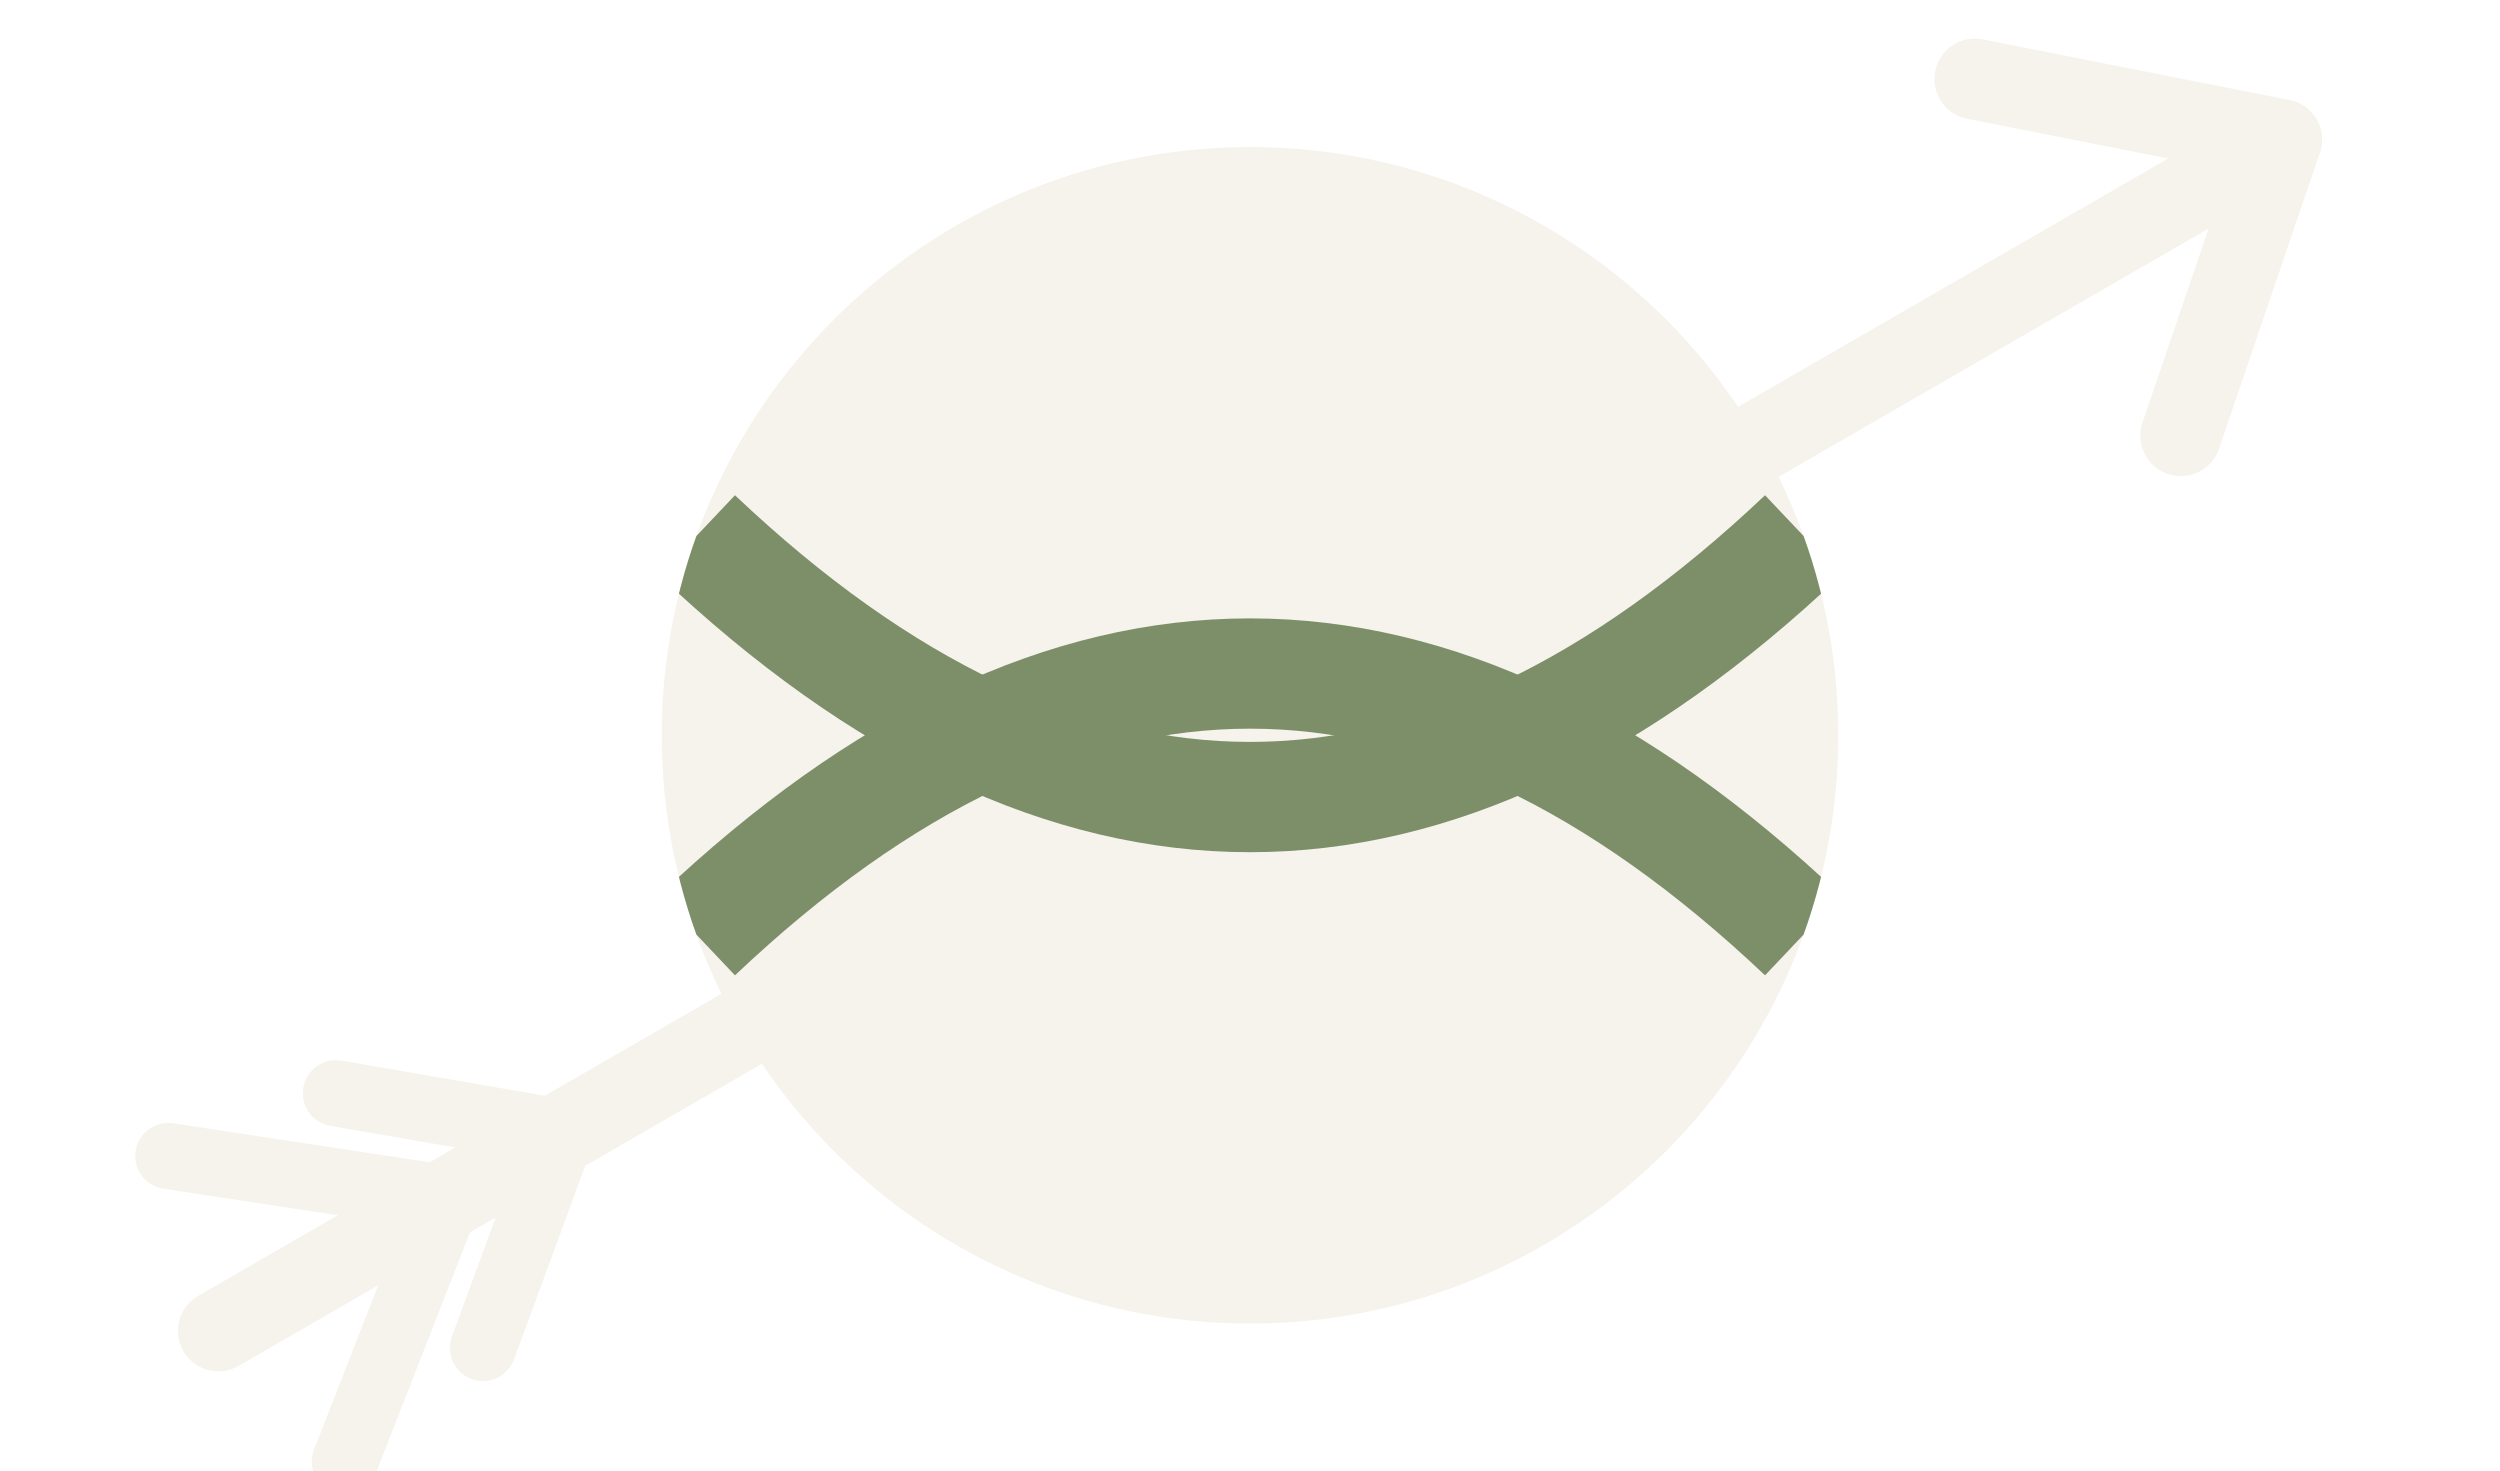
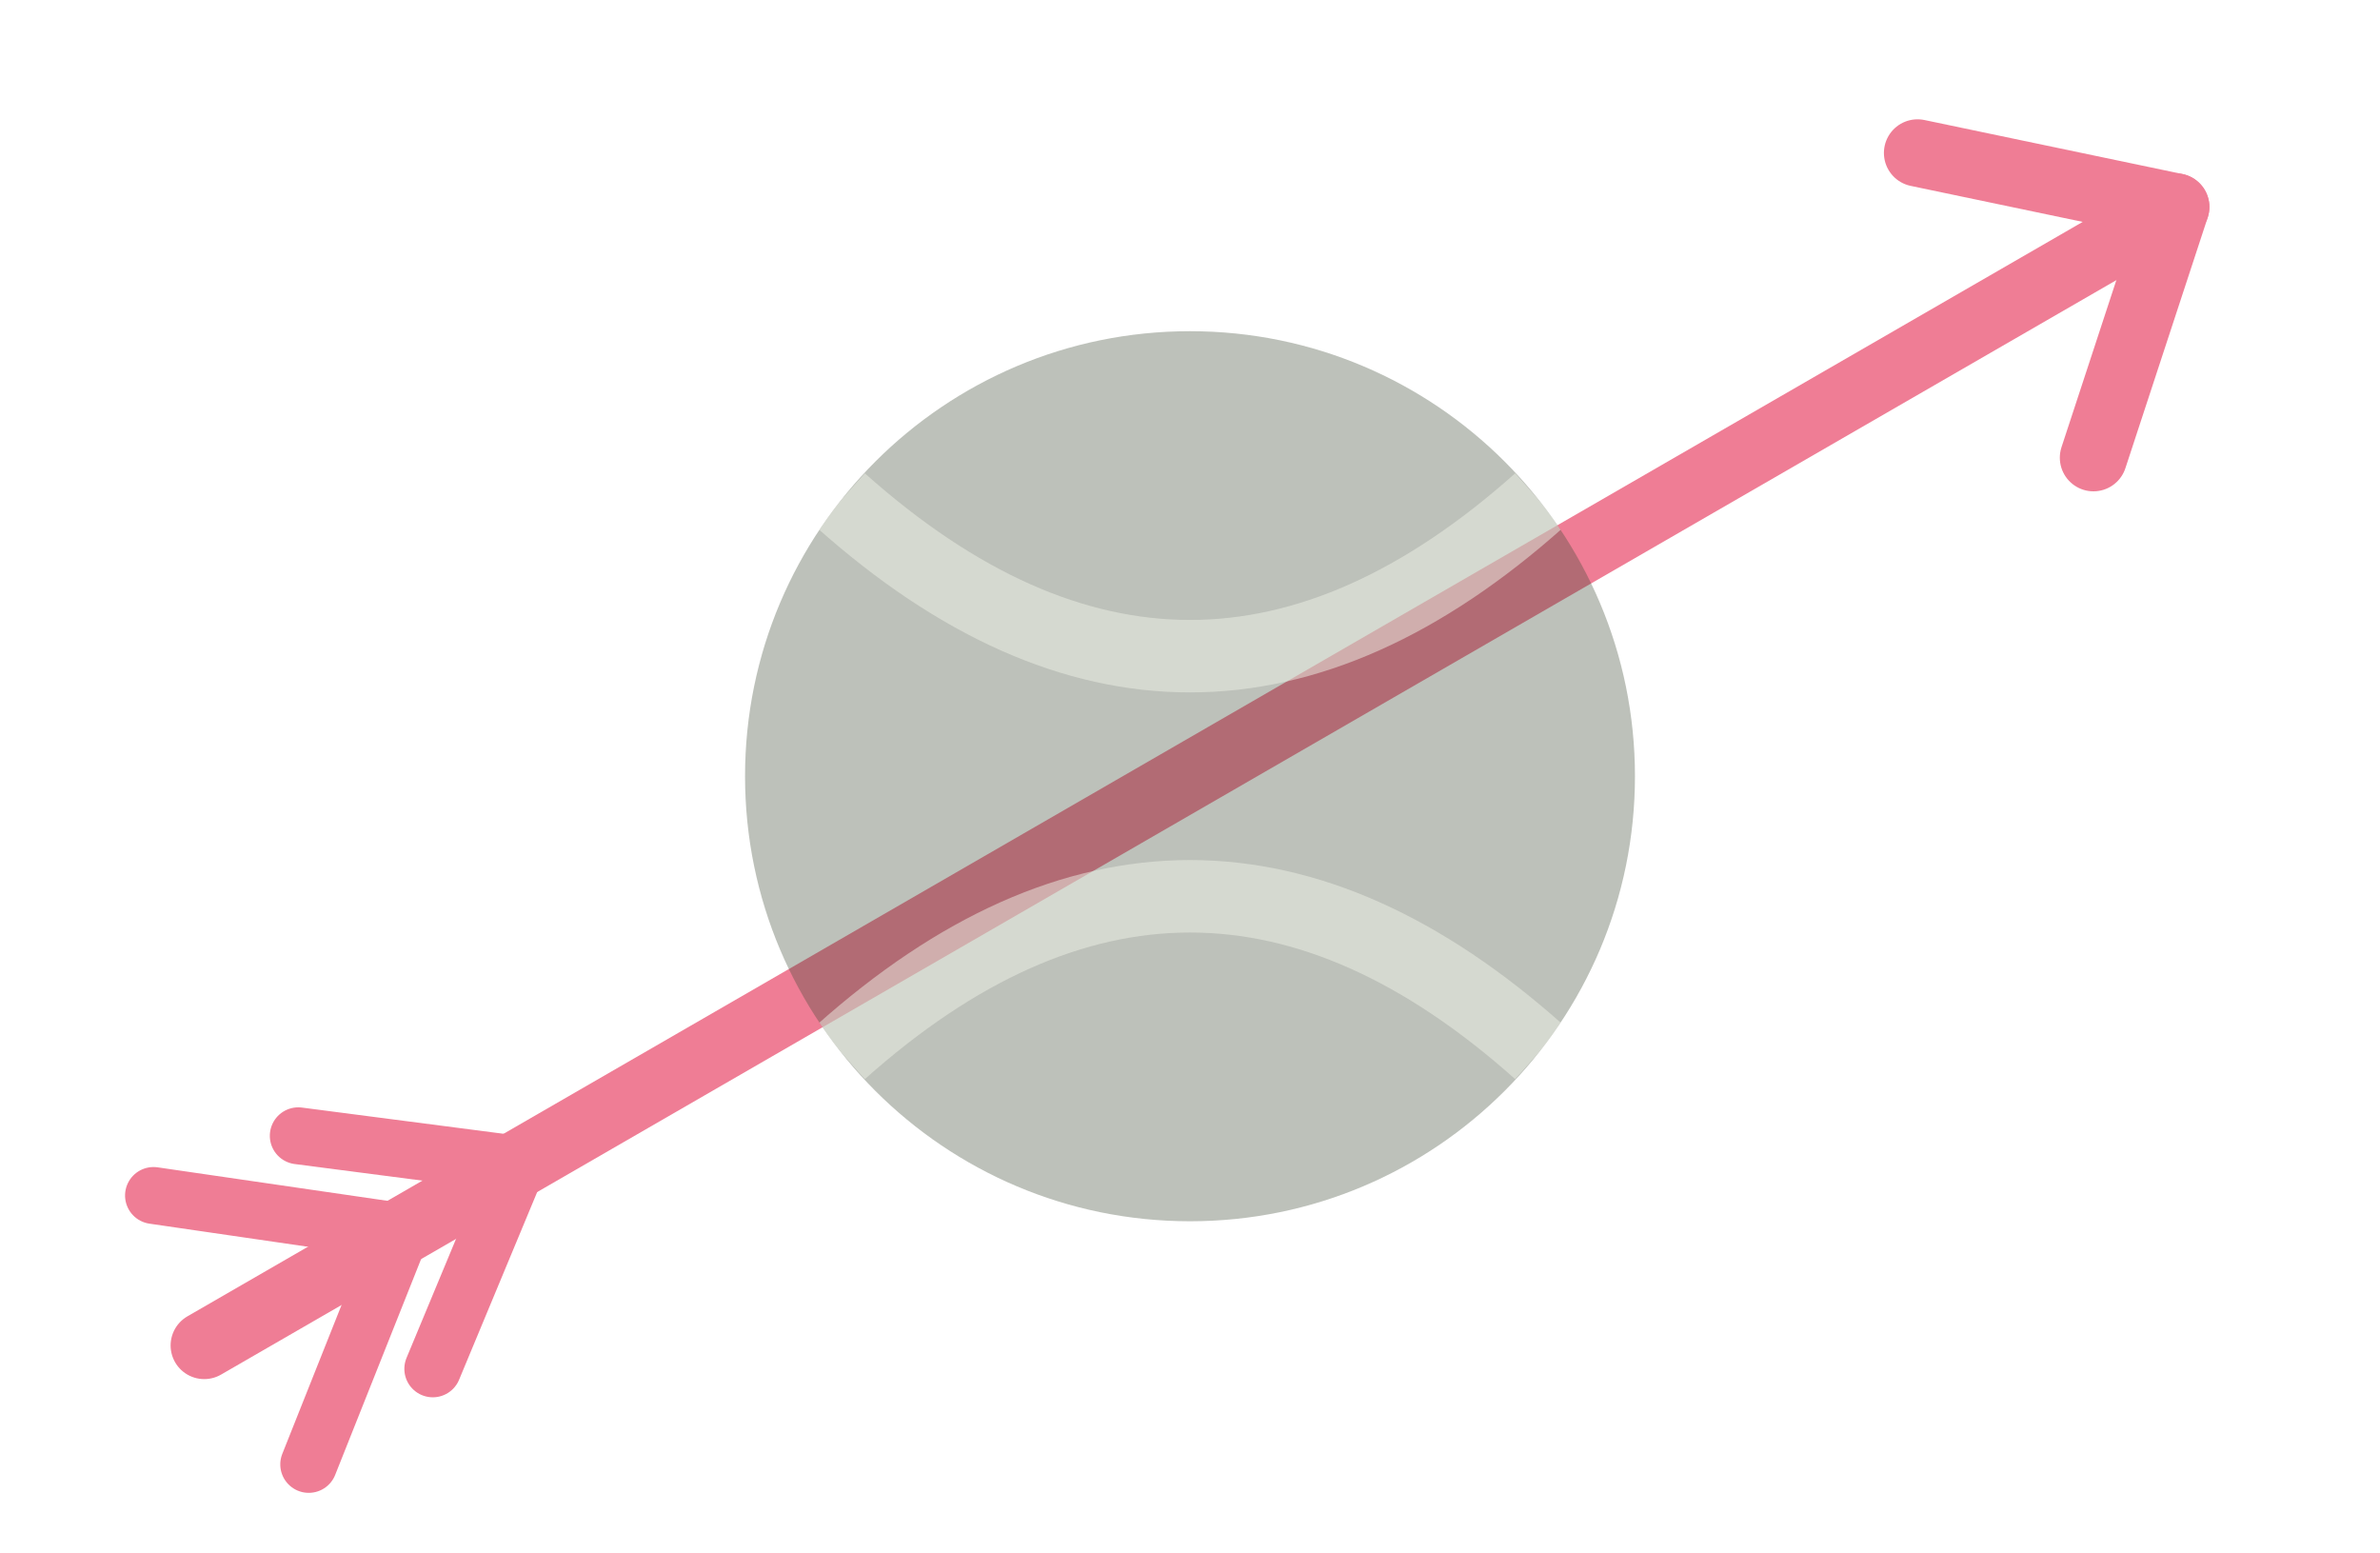
- <svg xmlns="http://www.w3.org/2000/svg" viewBox="0 0 340 200" role="presentation">
+ <svg xmlns="http://www.w3.org/2000/svg" viewBox="0 0 460 300" role="presentation">
  <defs>
-     <clipPath id="ball">
-       <circle cx="170" cy="100" r="80" />
+     <clipPath id="ballClip">
+       <circle cx="230" cy="150" r="86" />
    </clipPath>
  </defs>
-   <g transform="rotate(-30 170 100)" fill="none" stroke="#f5f3ec" stroke-width="11" stroke-linecap="round" stroke-linejoin="round">
-     <path d="M8 100H332" />
-     <path d="M300 72 332 100 300 128" />
-     <path d="M14 76 44 100 14 124" stroke-width="9" />
-     <path d="M38 80 62 100 38 120" stroke-width="9" />
+   <g transform="rotate(-30 230 150)" fill="none" stroke="#ef7d95" stroke-width="13" stroke-linecap="round" stroke-linejoin="round">
+     <path d="M10 150H450" />
+     <path d="M412 116 450 150 412 184" />
+     <path d="M16 120 54 150 16 180" stroke-width="11" />
+     <path d="M46 124 80 150 46 176" stroke-width="11" />
  </g>
-   <circle cx="170" cy="100" r="80" fill="#f5f3ec" />
-   <g clip-path="url(#ball)" fill="none" stroke="#7d8f68" stroke-width="15" stroke-linecap="butt">
-     <path d="M94.8 72.8Q170 144 245.2 72.8" />
-     <path d="M94.8 127.2Q170 56 245.2 127.2" />
+   <circle cx="230" cy="150" r="86" fill="#3f4a35" opacity="0.34" />
+   <g clip-path="url(#ballClip)" fill="none" stroke="#eef1e6" opacity="0.5" stroke-width="14" stroke-linecap="butt">
+     <path d="M162.5 96.7Q230 156.9 297.5 96.7" />
+     <path d="M162.5 203.3Q230 143.1 297.5 203.3" />
  </g>
</svg>
